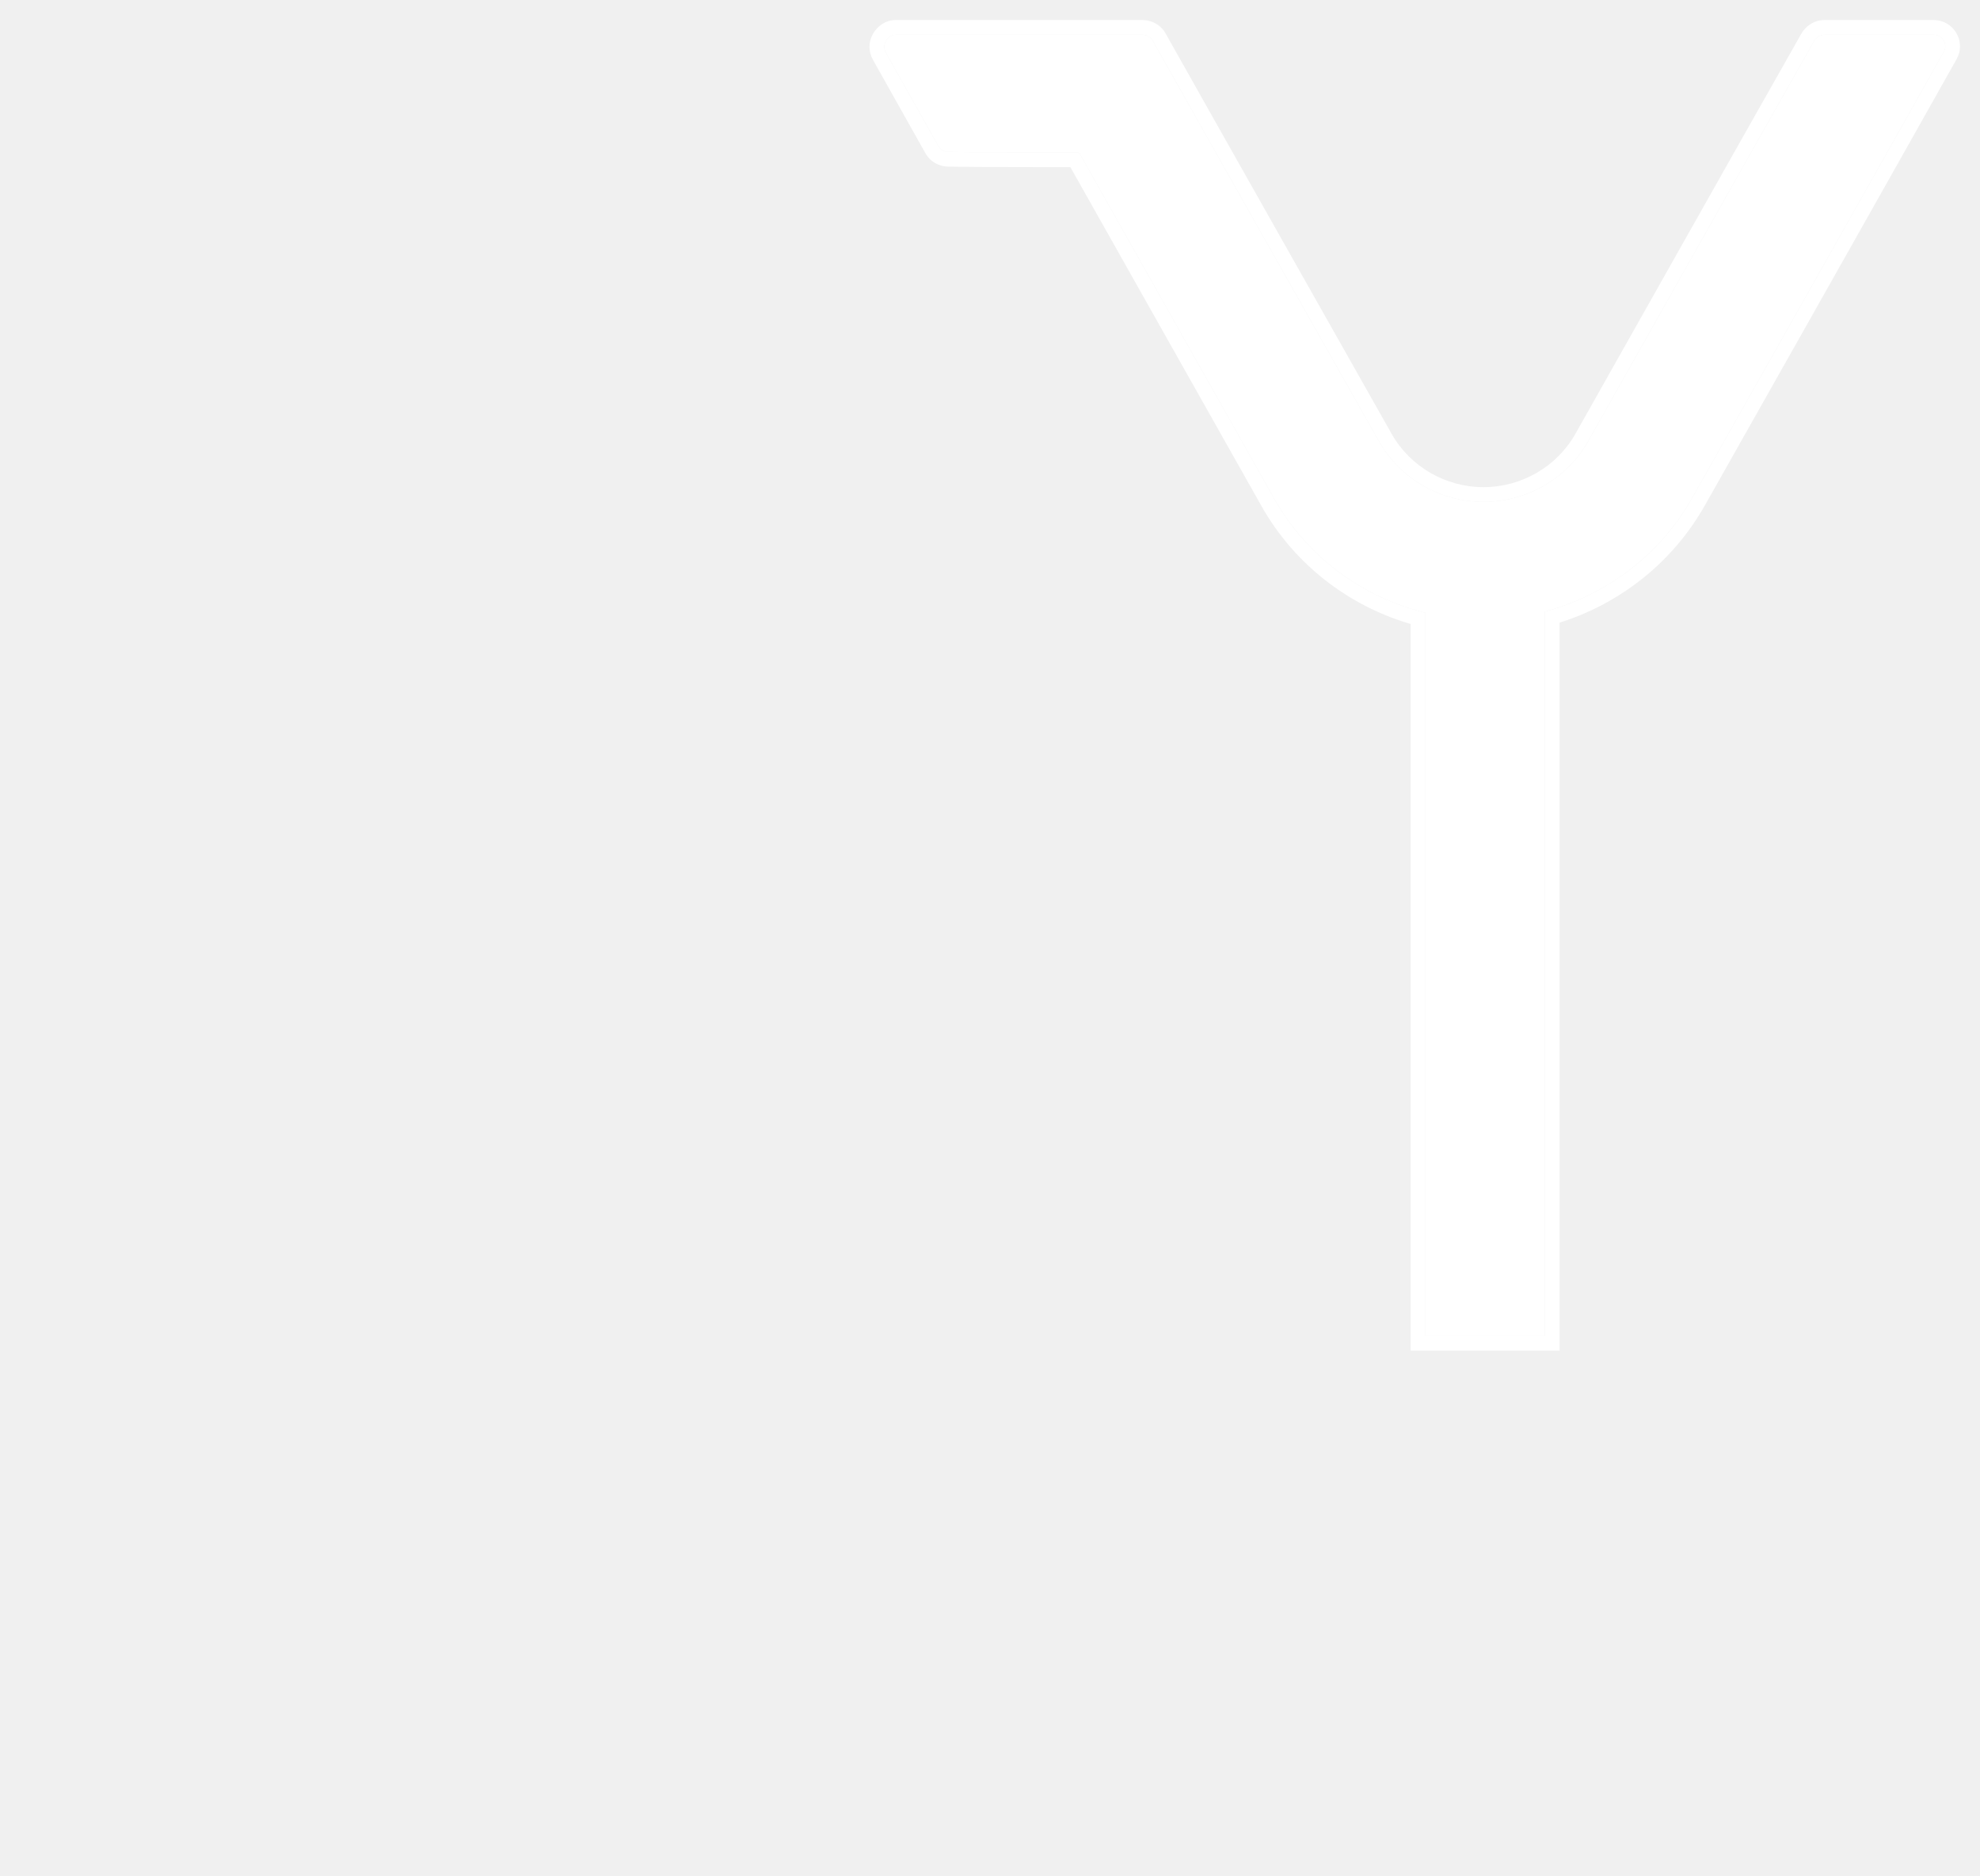
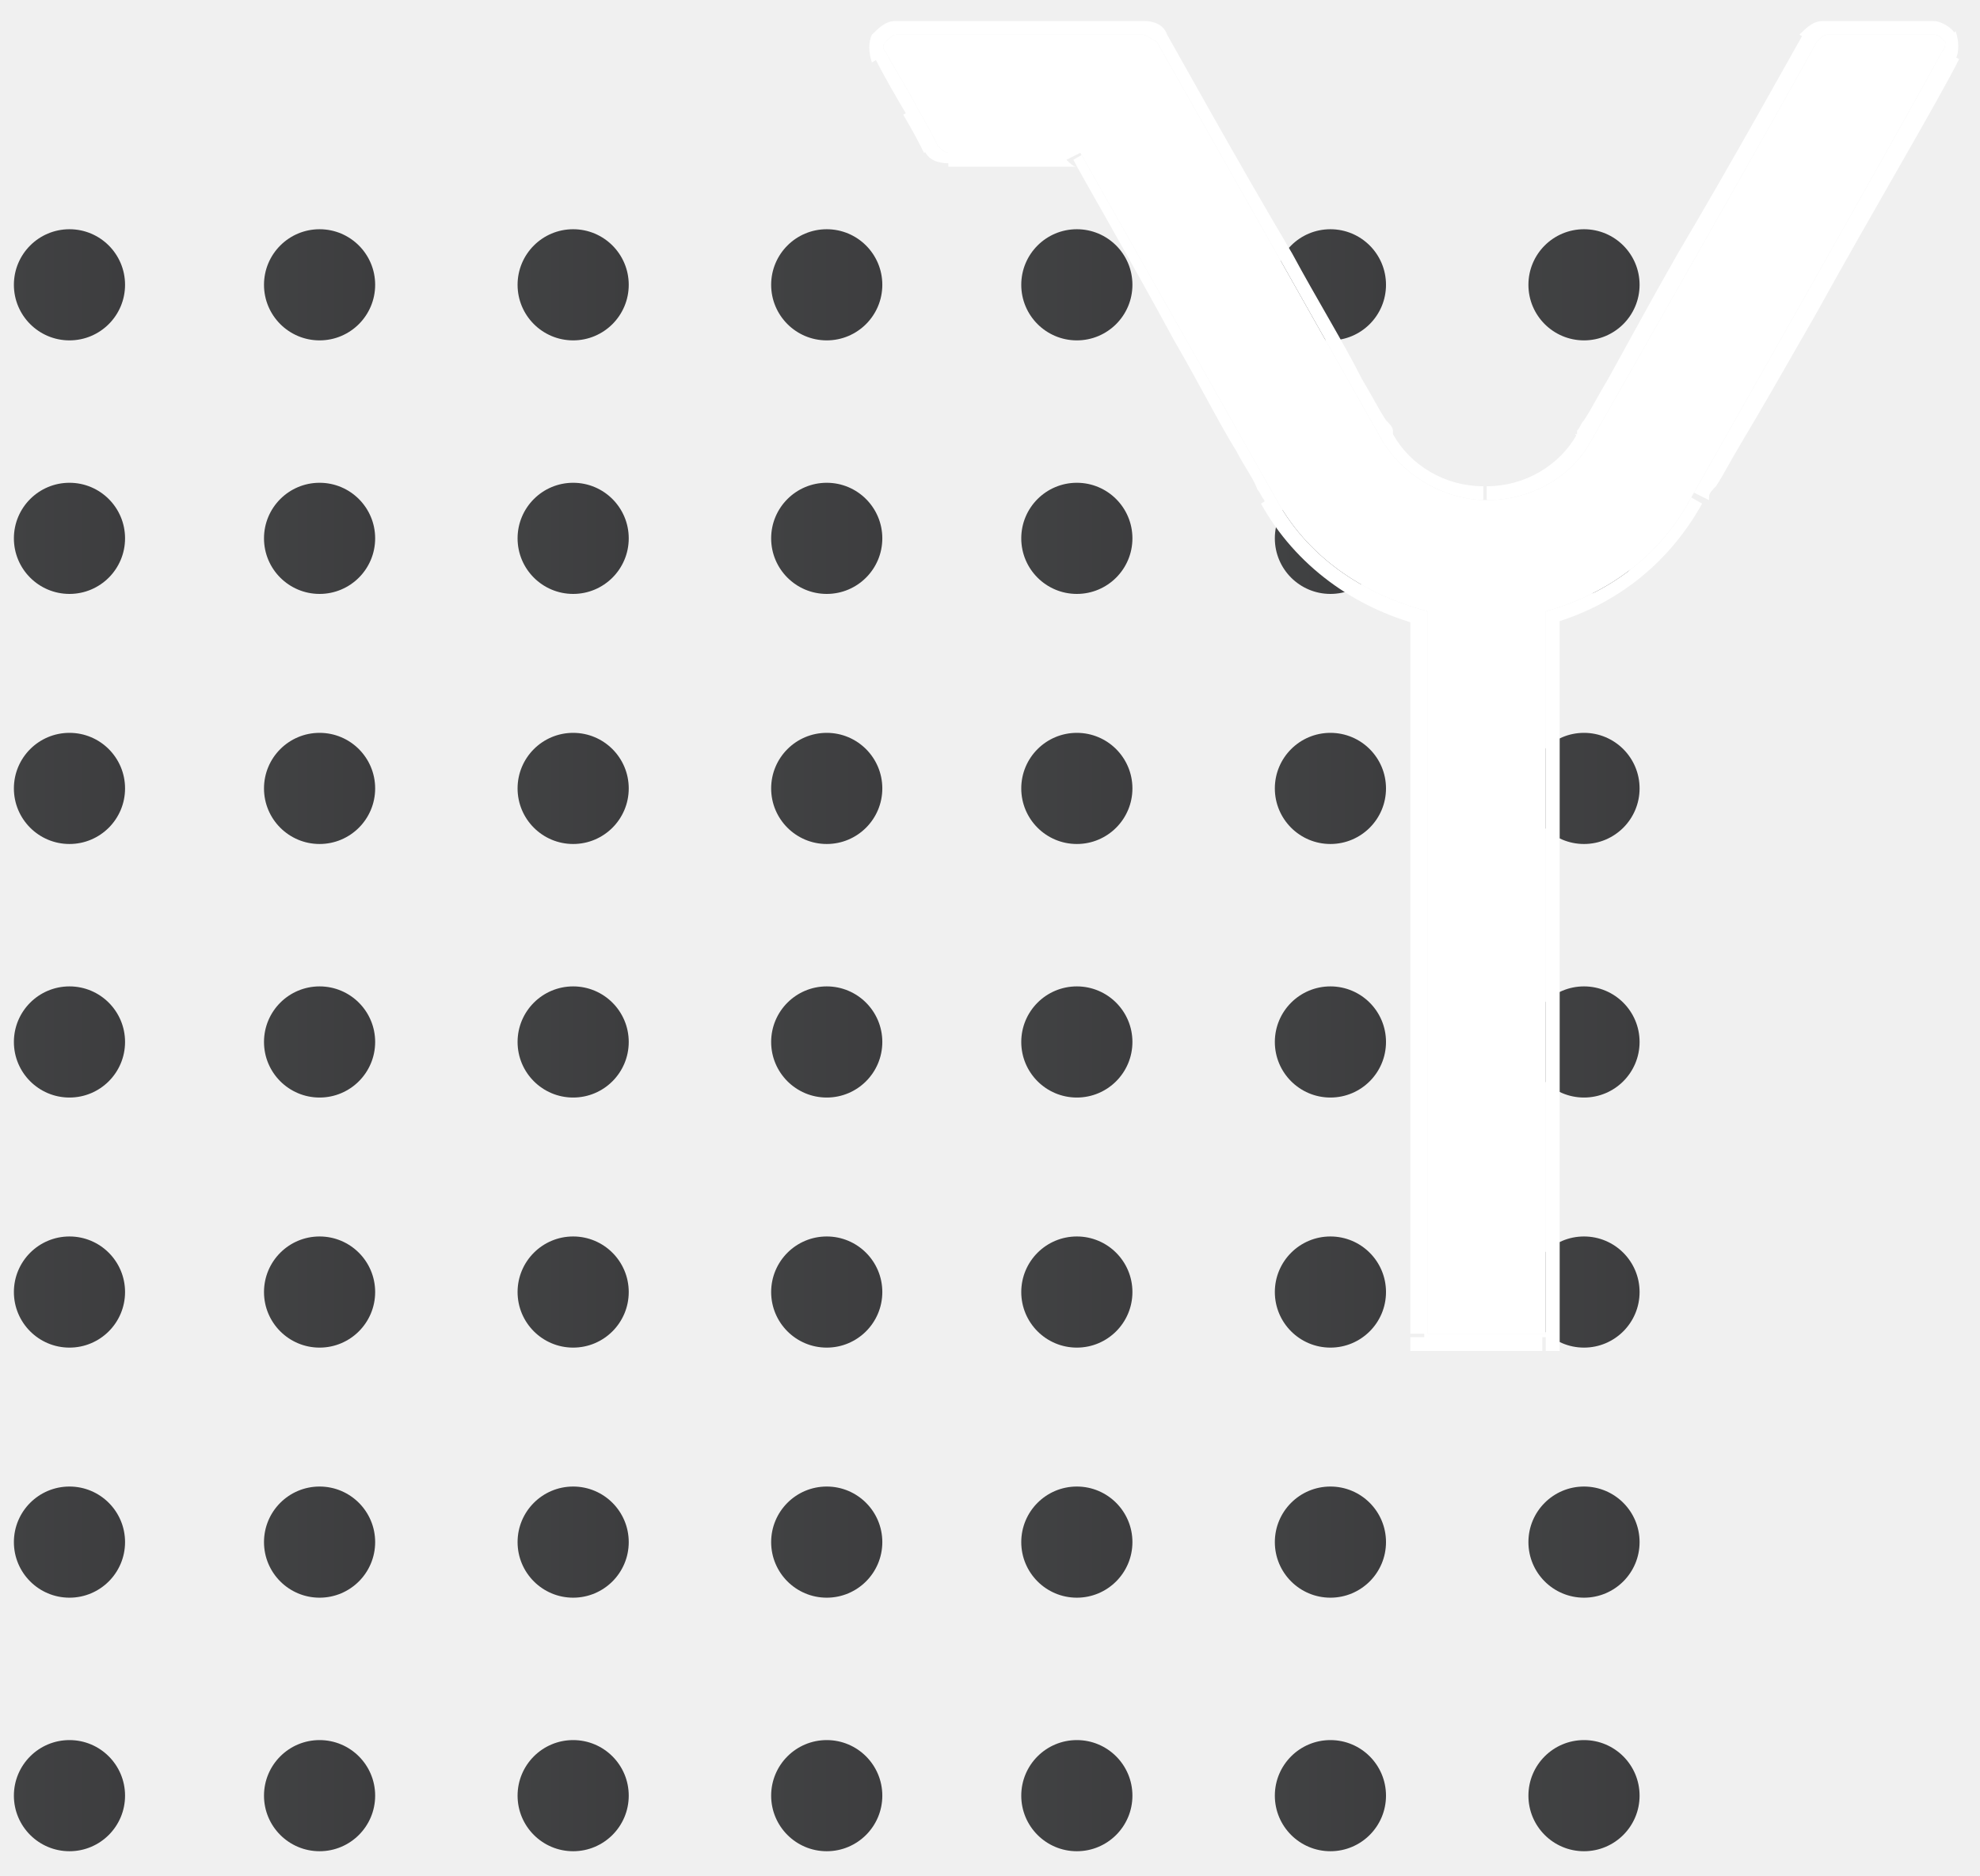
- <svg xmlns="http://www.w3.org/2000/svg" width="57" height="54" viewBox="0 0 57 54" fill="none">
-   <mask id="path-1-outside-1" maskUnits="userSpaceOnUse" x="24.455" y="0" width="32" height="39" fill="black">
-     <rect fill="white" x="24.455" width="32" height="39" />
-     <path fill-rule="evenodd" clip-rule="evenodd" d="M55.954 1.166C55.893 1.061 55.785 1 55.662 1H52.531C52.393 1 52.285 1.076 52.224 1.182C51.395 2.634 45.716 12.71 45.716 12.71C45.102 13.785 43.951 14.45 42.707 14.45C41.464 14.45 40.313 13.785 39.699 12.71C39.699 12.71 34.004 2.634 33.191 1.182C33.129 1.061 33.007 1 32.884 1H25.792C25.669 1 25.562 1.076 25.501 1.182C25.439 1.287 25.439 1.409 25.501 1.514C25.737 1.939 26.089 2.564 26.402 3.119C26.658 3.574 26.887 3.981 27.005 4.192C27.066 4.313 27.189 4.374 27.312 4.374C28.064 4.389 30.612 4.389 31.011 4.389C31.042 4.389 31.073 4.404 31.088 4.434C31.487 5.146 36.675 14.345 36.675 14.345C37.613 16.018 39.204 17.194 41.034 17.641V38.462H44.472V17.608C46.251 17.136 47.792 15.97 48.709 14.345C48.709 14.345 54.588 3.935 55.954 1.499C56.015 1.393 56.015 1.272 55.954 1.166Z" />
+ <svg xmlns="http://www.w3.org/2000/svg" version="1.1" id="Warstwa_1" x="0px" y="0px" viewBox="0 0 57 54" style="enable-background:new 0 0 57 54;" xml:space="preserve">
+   <style type="text/css">
+ 	.st0{fill:url(#SVGID_1_);}
+ 	.st1{fill:url(#SVGID_2_);}
+ 	.st2{fill:url(#SVGID_3_);}
+ 	.st3{fill:url(#SVGID_4_);}
+ 	.st4{fill:url(#SVGID_5_);}
+ 	.st5{fill:url(#SVGID_6_);}
+ 	.st6{fill:url(#SVGID_7_);}
+ 	.st7{fill:url(#SVGID_8_);}
+ 	.st8{fill:url(#SVGID_9_);}
+ 	.st9{fill:url(#SVGID_10_);}
+ 	.st10{fill:url(#SVGID_11_);}
+ 	.st11{fill:url(#SVGID_12_);}
+ 	.st12{fill:url(#SVGID_13_);}
+ 	.st13{fill:url(#SVGID_14_);}
+ 	.st14{fill:url(#SVGID_15_);}
+ 	.st15{fill:url(#SVGID_16_);}
+ 	.st16{fill:url(#SVGID_17_);}
+ 	.st17{fill:url(#SVGID_18_);}
+ 	.st18{fill:url(#SVGID_19_);}
+ 	.st19{fill:url(#SVGID_20_);}
+ 	.st20{fill:url(#SVGID_21_);}
+ 	.st21{fill:url(#SVGID_22_);}
+ 	.st22{fill:url(#SVGID_23_);}
+ 	.st23{fill:url(#SVGID_24_);}
+ 	.st24{fill:url(#SVGID_25_);}
+ 	.st25{fill:url(#SVGID_26_);}
+ 	.st26{fill:url(#SVGID_27_);}
+ 	.st27{fill:url(#SVGID_28_);}
+ 	.st28{fill:url(#SVGID_29_);}
+ 	.st29{fill:url(#SVGID_30_);}
+ 	.st30{fill:url(#SVGID_31_);}
+ 	.st31{fill:url(#SVGID_32_);}
+ 	.st32{fill:url(#SVGID_33_);}
+ 	.st33{fill:url(#SVGID_34_);}
+ 	.st34{fill:url(#SVGID_35_);}
+ 	.st35{fill:url(#SVGID_36_);}
+ 	.st36{fill:url(#SVGID_37_);}
+ 	.st37{fill:url(#SVGID_38_);}
+ 	.st38{fill:url(#SVGID_39_);}
+ 	.st39{fill:url(#SVGID_40_);}
+ 	.st40{fill:url(#SVGID_41_);}
+ 	.st41{fill:url(#SVGID_42_);}
+ 	.st42{fill:url(#SVGID_43_);}
+ 	.st43{fill:url(#SVGID_44_);}
+ 	.st44{fill:url(#SVGID_45_);}
+ 	.st45{fill:url(#SVGID_46_);}
+ 	.st46{fill:url(#SVGID_47_);}
+ 	.st47{fill:url(#SVGID_48_);}
+ 	.st48{fill:url(#SVGID_49_);}
+ 	.st49{fill-rule:evenodd;clip-rule:evenodd;fill:#FFFFFF;}
+ 	.st50{fill:#FFFFFF;filter:url(#Adobe_OpacityMaskFilter);}
+ 	.st51{fill-rule:evenodd;clip-rule:evenodd;}
+ 	.st52{mask:url(#path-1-outside-1_1_);fill:#FFFFFF;}
+ </style>
+   <g>
+     <g>
+       <linearGradient id="SVGID_1_" gradientUnits="userSpaceOnUse" x1="0.348" y1="47.805" x2="3.551" y2="47.805" gradientTransform="matrix(1 0 0 -1 0 56)">
+         <stop offset="0" style="stop-color:#414243" />
+         <stop offset="1" style="stop-color:#3D3D3F" />
+       </linearGradient>
+       <circle class="st0" cx="2" cy="8.2" r="1.6" />
+       <linearGradient id="SVGID_2_" gradientUnits="userSpaceOnUse" x1="7.623" y1="47.805" x2="10.825" y2="47.805" gradientTransform="matrix(1 0 0 -1 0 56)">
+         <stop offset="0" style="stop-color:#414243" />
+         <stop offset="1" style="stop-color:#3D3D3F" />
+       </linearGradient>
+       <circle class="st1" cx="9.2" cy="8.2" r="1.6" />
+       <linearGradient id="SVGID_3_" gradientUnits="userSpaceOnUse" x1="14.897" y1="47.805" x2="18.1" y2="47.805" gradientTransform="matrix(1 0 0 -1 0 56)">
+         <stop offset="0" style="stop-color:#414243" />
+         <stop offset="1" style="stop-color:#3D3D3F" />
+       </linearGradient>
+       <circle class="st2" cx="16.5" cy="8.2" r="1.6" />
+       <linearGradient id="SVGID_4_" gradientUnits="userSpaceOnUse" x1="22.172" y1="47.805" x2="25.375" y2="47.805" gradientTransform="matrix(1 0 0 -1 0 56)">
+         <stop offset="0" style="stop-color:#414243" />
+         <stop offset="1" style="stop-color:#3D3D3F" />
+       </linearGradient>
+       <circle class="st3" cx="23.8" cy="8.2" r="1.6" />
+       <linearGradient id="SVGID_5_" gradientUnits="userSpaceOnUse" x1="29.447" y1="47.805" x2="32.65" y2="47.805" gradientTransform="matrix(1 0 0 -1 0 56)">
+         <stop offset="0" style="stop-color:#414243" />
+         <stop offset="1" style="stop-color:#3D3D3F" />
+       </linearGradient>
+       <circle class="st4" cx="31" cy="8.2" r="1.6" />
+       <linearGradient id="SVGID_6_" gradientUnits="userSpaceOnUse" x1="36.721" y1="47.805" x2="39.924" y2="47.805" gradientTransform="matrix(1 0 0 -1 0 56)">
+         <stop offset="0" style="stop-color:#414243" />
+         <stop offset="1" style="stop-color:#3D3D3F" />
+       </linearGradient>
+       <circle class="st5" cx="38.3" cy="8.2" r="1.6" />
+       <linearGradient id="SVGID_7_" gradientUnits="userSpaceOnUse" x1="43.996" y1="47.805" x2="47.199" y2="47.805" gradientTransform="matrix(1 0 0 -1 0 56)">
+         <stop offset="0" style="stop-color:#414243" />
+         <stop offset="1" style="stop-color:#3D3D3F" />
+       </linearGradient>
+       <circle class="st6" cx="45.6" cy="8.2" r="1.6" />
+     </g>
+     <g>
+       <linearGradient id="SVGID_8_" gradientUnits="userSpaceOnUse" x1="0.348" y1="40.532" x2="3.551" y2="40.532" gradientTransform="matrix(1 0 0 -1 0 56)">
+         <stop offset="0" style="stop-color:#414243" />
+         <stop offset="1" style="stop-color:#3D3D3F" />
+       </linearGradient>
+       <circle class="st7" cx="2" cy="15.5" r="1.6" />
+       <linearGradient id="SVGID_9_" gradientUnits="userSpaceOnUse" x1="7.623" y1="40.532" x2="10.825" y2="40.532" gradientTransform="matrix(1 0 0 -1 0 56)">
+         <stop offset="0" style="stop-color:#414243" />
+         <stop offset="1" style="stop-color:#3D3D3F" />
+       </linearGradient>
+       <circle class="st8" cx="9.2" cy="15.5" r="1.6" />
+       <linearGradient id="SVGID_10_" gradientUnits="userSpaceOnUse" x1="14.897" y1="40.532" x2="18.1" y2="40.532" gradientTransform="matrix(1 0 0 -1 0 56)">
+         <stop offset="0" style="stop-color:#414243" />
+         <stop offset="1" style="stop-color:#3D3D3F" />
+       </linearGradient>
+       <circle class="st9" cx="16.5" cy="15.5" r="1.6" />
+       <linearGradient id="SVGID_11_" gradientUnits="userSpaceOnUse" x1="22.172" y1="40.532" x2="25.375" y2="40.532" gradientTransform="matrix(1 0 0 -1 0 56)">
+         <stop offset="0" style="stop-color:#414243" />
+         <stop offset="1" style="stop-color:#3D3D3F" />
+       </linearGradient>
+       <circle class="st10" cx="23.8" cy="15.5" r="1.6" />
+       <linearGradient id="SVGID_12_" gradientUnits="userSpaceOnUse" x1="29.447" y1="40.532" x2="32.65" y2="40.532" gradientTransform="matrix(1 0 0 -1 0 56)">
+         <stop offset="0" style="stop-color:#414243" />
+         <stop offset="1" style="stop-color:#3D3D3F" />
+       </linearGradient>
+       <circle class="st11" cx="31" cy="15.5" r="1.6" />
+       <linearGradient id="SVGID_13_" gradientUnits="userSpaceOnUse" x1="36.721" y1="40.532" x2="39.924" y2="40.532" gradientTransform="matrix(1 0 0 -1 0 56)">
+         <stop offset="0" style="stop-color:#414243" />
+         <stop offset="1" style="stop-color:#3D3D3F" />
+       </linearGradient>
+       <circle class="st12" cx="38.3" cy="15.5" r="1.6" />
+       <linearGradient id="SVGID_14_" gradientUnits="userSpaceOnUse" x1="43.996" y1="40.532" x2="47.199" y2="40.532" gradientTransform="matrix(1 0 0 -1 0 56)">
+         <stop offset="0" style="stop-color:#414243" />
+         <stop offset="1" style="stop-color:#3D3D3F" />
+       </linearGradient>
+       <circle class="st13" cx="45.6" cy="15.5" r="1.6" />
+     </g>
+     <g>
+       <linearGradient id="SVGID_15_" gradientUnits="userSpaceOnUse" x1="0.348" y1="33.291" x2="3.551" y2="33.291" gradientTransform="matrix(1 0 0 -1 0 56)">
+         <stop offset="0" style="stop-color:#414243" />
+         <stop offset="1" style="stop-color:#3D3D3F" />
+       </linearGradient>
+       <circle class="st14" cx="2" cy="22.7" r="1.6" />
+       <linearGradient id="SVGID_16_" gradientUnits="userSpaceOnUse" x1="7.623" y1="33.291" x2="10.825" y2="33.291" gradientTransform="matrix(1 0 0 -1 0 56)">
+         <stop offset="0" style="stop-color:#414243" />
+         <stop offset="1" style="stop-color:#3D3D3F" />
+       </linearGradient>
+       <circle class="st15" cx="9.2" cy="22.7" r="1.6" />
+       <linearGradient id="SVGID_17_" gradientUnits="userSpaceOnUse" x1="14.897" y1="33.291" x2="18.1" y2="33.291" gradientTransform="matrix(1 0 0 -1 0 56)">
+         <stop offset="0" style="stop-color:#414243" />
+         <stop offset="1" style="stop-color:#3D3D3F" />
+       </linearGradient>
+       <circle class="st16" cx="16.5" cy="22.7" r="1.6" />
+       <linearGradient id="SVGID_18_" gradientUnits="userSpaceOnUse" x1="22.172" y1="33.291" x2="25.375" y2="33.291" gradientTransform="matrix(1 0 0 -1 0 56)">
+         <stop offset="0" style="stop-color:#414243" />
+         <stop offset="1" style="stop-color:#3D3D3F" />
+       </linearGradient>
+       <circle class="st17" cx="23.8" cy="22.7" r="1.6" />
+       <linearGradient id="SVGID_19_" gradientUnits="userSpaceOnUse" x1="29.447" y1="33.291" x2="32.65" y2="33.291" gradientTransform="matrix(1 0 0 -1 0 56)">
+         <stop offset="0" style="stop-color:#414243" />
+         <stop offset="1" style="stop-color:#3D3D3F" />
+       </linearGradient>
+       <circle class="st18" cx="31" cy="22.7" r="1.6" />
+       <linearGradient id="SVGID_20_" gradientUnits="userSpaceOnUse" x1="36.721" y1="33.291" x2="39.924" y2="33.291" gradientTransform="matrix(1 0 0 -1 0 56)">
+         <stop offset="0" style="stop-color:#414243" />
+         <stop offset="1" style="stop-color:#3D3D3F" />
+       </linearGradient>
+       <circle class="st19" cx="38.3" cy="22.7" r="1.6" />
+       <linearGradient id="SVGID_21_" gradientUnits="userSpaceOnUse" x1="43.996" y1="33.291" x2="47.199" y2="33.291" gradientTransform="matrix(1 0 0 -1 0 56)">
+         <stop offset="0" style="stop-color:#414243" />
+         <stop offset="1" style="stop-color:#3D3D3F" />
+       </linearGradient>
+       <circle class="st20" cx="45.6" cy="22.7" r="1.6" />
+     </g>
+     <g>
+       <linearGradient id="SVGID_22_" gradientUnits="userSpaceOnUse" x1="0.348" y1="26.049" x2="3.551" y2="26.049" gradientTransform="matrix(1 0 0 -1 0 56)">
+         <stop offset="0" style="stop-color:#414243" />
+         <stop offset="1" style="stop-color:#3D3D3F" />
+       </linearGradient>
+       <circle class="st21" cx="2" cy="30" r="1.6" />
+       <linearGradient id="SVGID_23_" gradientUnits="userSpaceOnUse" x1="7.623" y1="26.049" x2="10.825" y2="26.049" gradientTransform="matrix(1 0 0 -1 0 56)">
+         <stop offset="0" style="stop-color:#414243" />
+         <stop offset="1" style="stop-color:#3D3D3F" />
+       </linearGradient>
+       <circle class="st22" cx="9.2" cy="30" r="1.6" />
+       <linearGradient id="SVGID_24_" gradientUnits="userSpaceOnUse" x1="14.897" y1="26.049" x2="18.1" y2="26.049" gradientTransform="matrix(1 0 0 -1 0 56)">
+         <stop offset="0" style="stop-color:#414243" />
+         <stop offset="1" style="stop-color:#3D3D3F" />
+       </linearGradient>
+       <circle class="st23" cx="16.5" cy="30" r="1.6" />
+       <linearGradient id="SVGID_25_" gradientUnits="userSpaceOnUse" x1="22.172" y1="26.049" x2="25.375" y2="26.049" gradientTransform="matrix(1 0 0 -1 0 56)">
+         <stop offset="0" style="stop-color:#414243" />
+         <stop offset="1" style="stop-color:#3D3D3F" />
+       </linearGradient>
+       <circle class="st24" cx="23.8" cy="30" r="1.6" />
+       <linearGradient id="SVGID_26_" gradientUnits="userSpaceOnUse" x1="29.447" y1="26.049" x2="32.65" y2="26.049" gradientTransform="matrix(1 0 0 -1 0 56)">
+         <stop offset="0" style="stop-color:#414243" />
+         <stop offset="1" style="stop-color:#3D3D3F" />
+       </linearGradient>
+       <circle class="st25" cx="31" cy="30" r="1.6" />
+       <linearGradient id="SVGID_27_" gradientUnits="userSpaceOnUse" x1="36.721" y1="26.049" x2="39.924" y2="26.049" gradientTransform="matrix(1 0 0 -1 0 56)">
+         <stop offset="0" style="stop-color:#414243" />
+         <stop offset="1" style="stop-color:#3D3D3F" />
+       </linearGradient>
+       <circle class="st26" cx="38.3" cy="30" r="1.6" />
+       <linearGradient id="SVGID_28_" gradientUnits="userSpaceOnUse" x1="43.996" y1="26.049" x2="47.199" y2="26.049" gradientTransform="matrix(1 0 0 -1 0 56)">
+         <stop offset="0" style="stop-color:#414243" />
+         <stop offset="1" style="stop-color:#3D3D3F" />
+       </linearGradient>
+       <circle class="st27" cx="45.6" cy="30" r="1.6" />
+     </g>
+     <g>
+       <linearGradient id="SVGID_29_" gradientUnits="userSpaceOnUse" x1="0.348" y1="18.808" x2="3.551" y2="18.808" gradientTransform="matrix(1 0 0 -1 0 56)">
+         <stop offset="0" style="stop-color:#414243" />
+         <stop offset="1" style="stop-color:#3D3D3F" />
+       </linearGradient>
+       <circle class="st28" cx="2" cy="37.2" r="1.6" />
+       <linearGradient id="SVGID_30_" gradientUnits="userSpaceOnUse" x1="7.623" y1="18.808" x2="10.825" y2="18.808" gradientTransform="matrix(1 0 0 -1 0 56)">
+         <stop offset="0" style="stop-color:#414243" />
+         <stop offset="1" style="stop-color:#3D3D3F" />
+       </linearGradient>
+       <circle class="st29" cx="9.2" cy="37.2" r="1.6" />
+       <linearGradient id="SVGID_31_" gradientUnits="userSpaceOnUse" x1="14.897" y1="18.808" x2="18.1" y2="18.808" gradientTransform="matrix(1 0 0 -1 0 56)">
+         <stop offset="0" style="stop-color:#414243" />
+         <stop offset="1" style="stop-color:#3D3D3F" />
+       </linearGradient>
+       <circle class="st30" cx="16.5" cy="37.2" r="1.6" />
+       <linearGradient id="SVGID_32_" gradientUnits="userSpaceOnUse" x1="22.172" y1="18.808" x2="25.375" y2="18.808" gradientTransform="matrix(1 0 0 -1 0 56)">
+         <stop offset="0" style="stop-color:#414243" />
+         <stop offset="1" style="stop-color:#3D3D3F" />
+       </linearGradient>
+       <circle class="st31" cx="23.8" cy="37.2" r="1.6" />
+       <linearGradient id="SVGID_33_" gradientUnits="userSpaceOnUse" x1="29.447" y1="18.808" x2="32.65" y2="18.808" gradientTransform="matrix(1 0 0 -1 0 56)">
+         <stop offset="0" style="stop-color:#414243" />
+         <stop offset="1" style="stop-color:#3D3D3F" />
+       </linearGradient>
+       <circle class="st32" cx="31" cy="37.2" r="1.6" />
+       <linearGradient id="SVGID_34_" gradientUnits="userSpaceOnUse" x1="36.721" y1="18.808" x2="39.924" y2="18.808" gradientTransform="matrix(1 0 0 -1 0 56)">
+         <stop offset="0" style="stop-color:#414243" />
+         <stop offset="1" style="stop-color:#3D3D3F" />
+       </linearGradient>
+       <circle class="st33" cx="38.3" cy="37.2" r="1.6" />
+       <linearGradient id="SVGID_35_" gradientUnits="userSpaceOnUse" x1="43.996" y1="18.808" x2="47.199" y2="18.808" gradientTransform="matrix(1 0 0 -1 0 56)">
+         <stop offset="0" style="stop-color:#414243" />
+         <stop offset="1" style="stop-color:#3D3D3F" />
+       </linearGradient>
+       <circle class="st34" cx="45.6" cy="37.2" r="1.6" />
+     </g>
+     <g>
+       <linearGradient id="SVGID_36_" gradientUnits="userSpaceOnUse" x1="0.348" y1="11.567" x2="3.551" y2="11.567" gradientTransform="matrix(1 0 0 -1 0 56)">
+         <stop offset="0" style="stop-color:#414243" />
+         <stop offset="1" style="stop-color:#3D3D3F" />
+       </linearGradient>
+       <circle class="st35" cx="2" cy="44.4" r="1.6" />
+       <linearGradient id="SVGID_37_" gradientUnits="userSpaceOnUse" x1="7.623" y1="11.567" x2="10.825" y2="11.567" gradientTransform="matrix(1 0 0 -1 0 56)">
+         <stop offset="0" style="stop-color:#414243" />
+         <stop offset="1" style="stop-color:#3D3D3F" />
+       </linearGradient>
+       <circle class="st36" cx="9.2" cy="44.4" r="1.6" />
+       <linearGradient id="SVGID_38_" gradientUnits="userSpaceOnUse" x1="14.897" y1="11.567" x2="18.1" y2="11.567" gradientTransform="matrix(1 0 0 -1 0 56)">
+         <stop offset="0" style="stop-color:#414243" />
+         <stop offset="1" style="stop-color:#3D3D3F" />
+       </linearGradient>
+       <circle class="st37" cx="16.5" cy="44.4" r="1.6" />
+       <linearGradient id="SVGID_39_" gradientUnits="userSpaceOnUse" x1="22.172" y1="11.567" x2="25.375" y2="11.567" gradientTransform="matrix(1 0 0 -1 0 56)">
+         <stop offset="0" style="stop-color:#414243" />
+         <stop offset="1" style="stop-color:#3D3D3F" />
+       </linearGradient>
+       <circle class="st38" cx="23.8" cy="44.4" r="1.6" />
+       <linearGradient id="SVGID_40_" gradientUnits="userSpaceOnUse" x1="29.447" y1="11.567" x2="32.65" y2="11.567" gradientTransform="matrix(1 0 0 -1 0 56)">
+         <stop offset="0" style="stop-color:#414243" />
+         <stop offset="1" style="stop-color:#3D3D3F" />
+       </linearGradient>
+       <circle class="st39" cx="31" cy="44.4" r="1.6" />
+       <linearGradient id="SVGID_41_" gradientUnits="userSpaceOnUse" x1="36.721" y1="11.567" x2="39.924" y2="11.567" gradientTransform="matrix(1 0 0 -1 0 56)">
+         <stop offset="0" style="stop-color:#414243" />
+         <stop offset="1" style="stop-color:#3D3D3F" />
+       </linearGradient>
+       <circle class="st40" cx="38.3" cy="44.4" r="1.6" />
+       <linearGradient id="SVGID_42_" gradientUnits="userSpaceOnUse" x1="43.996" y1="11.567" x2="47.199" y2="11.567" gradientTransform="matrix(1 0 0 -1 0 56)">
+         <stop offset="0" style="stop-color:#414243" />
+         <stop offset="1" style="stop-color:#3D3D3F" />
+       </linearGradient>
+       <circle class="st41" cx="45.6" cy="44.4" r="1.6" />
+     </g>
+     <g>
+       <linearGradient id="SVGID_43_" gradientUnits="userSpaceOnUse" x1="0.348" y1="4.294" x2="3.551" y2="4.294" gradientTransform="matrix(1 0 0 -1 0 56)">
+         <stop offset="0" style="stop-color:#414243" />
+         <stop offset="1" style="stop-color:#3D3D3F" />
+       </linearGradient>
+       <circle class="st42" cx="2" cy="51.7" r="1.6" />
+       <linearGradient id="SVGID_44_" gradientUnits="userSpaceOnUse" x1="7.623" y1="4.294" x2="10.825" y2="4.294" gradientTransform="matrix(1 0 0 -1 0 56)">
+         <stop offset="0" style="stop-color:#414243" />
+         <stop offset="1" style="stop-color:#3D3D3F" />
+       </linearGradient>
+       <circle class="st43" cx="9.2" cy="51.7" r="1.6" />
+       <linearGradient id="SVGID_45_" gradientUnits="userSpaceOnUse" x1="14.897" y1="4.294" x2="18.1" y2="4.294" gradientTransform="matrix(1 0 0 -1 0 56)">
+         <stop offset="0" style="stop-color:#414243" />
+         <stop offset="1" style="stop-color:#3D3D3F" />
+       </linearGradient>
+       <circle class="st44" cx="16.5" cy="51.7" r="1.6" />
+       <linearGradient id="SVGID_46_" gradientUnits="userSpaceOnUse" x1="22.172" y1="4.294" x2="25.375" y2="4.294" gradientTransform="matrix(1 0 0 -1 0 56)">
+         <stop offset="0" style="stop-color:#414243" />
+         <stop offset="1" style="stop-color:#3D3D3F" />
+       </linearGradient>
+       <circle class="st45" cx="23.8" cy="51.7" r="1.6" />
+       <linearGradient id="SVGID_47_" gradientUnits="userSpaceOnUse" x1="29.447" y1="4.294" x2="32.65" y2="4.294" gradientTransform="matrix(1 0 0 -1 0 56)">
+         <stop offset="0" style="stop-color:#414243" />
+         <stop offset="1" style="stop-color:#3D3D3F" />
+       </linearGradient>
+       <circle class="st46" cx="31" cy="51.7" r="1.6" />
+       <linearGradient id="SVGID_48_" gradientUnits="userSpaceOnUse" x1="36.721" y1="4.294" x2="39.924" y2="4.294" gradientTransform="matrix(1 0 0 -1 0 56)">
+         <stop offset="0" style="stop-color:#414243" />
+         <stop offset="1" style="stop-color:#3D3D3F" />
+       </linearGradient>
+       <circle class="st47" cx="38.3" cy="51.7" r="1.6" />
+       <linearGradient id="SVGID_49_" gradientUnits="userSpaceOnUse" x1="43.996" y1="4.294" x2="47.199" y2="4.294" gradientTransform="matrix(1 0 0 -1 0 56)">
+         <stop offset="0" style="stop-color:#414243" />
+         <stop offset="1" style="stop-color:#3D3D3F" />
+       </linearGradient>
+       <circle class="st48" cx="45.6" cy="51.7" r="1.6" />
+     </g>
+   </g>
+   <path class="st49" d="M56,1.2C55.9,1.1,55.8,1,55.7,1h-3.1c-0.1,0-0.2,0.1-0.3,0.2c-0.8,1.5-6.5,11.5-6.5,11.5  c-0.6,1.1-1.8,1.7-3,1.7c-1.2,0-2.4-0.7-3-1.7c0,0-5.7-10.1-6.5-11.5C33.1,1.1,33,1,32.9,1h-7.1c-0.1,0-0.2,0.1-0.3,0.2  c-0.1,0.1-0.1,0.2,0,0.3c0.2,0.4,0.6,1,0.9,1.6C26.7,3.6,26.9,4,27,4.2c0.1,0.1,0.2,0.2,0.3,0.2c0.8,0,3.3,0,3.7,0c0,0,0.1,0,0.1,0  c0.4,0.7,5.6,9.9,5.6,9.9c0.9,1.7,2.5,2.8,4.4,3.3v20.8h3.4V17.6c1.8-0.5,3.3-1.6,4.2-3.3c0,0,5.9-10.4,7.2-12.8  C56,1.4,56,1.3,56,1.2z" />
+   <defs>
+     <filter id="Adobe_OpacityMaskFilter" filterUnits="userSpaceOnUse" x="25" y="0.6" width="31.4" height="38.3">
+       <feColorMatrix type="matrix" values="1 0 0 0 0  0 1 0 0 0  0 0 1 0 0  0 0 0 1 0" />
+     </filter>
+   </defs>
+   <mask maskUnits="userSpaceOnUse" x="25" y="0.6" width="31.4" height="38.3" id="path-1-outside-1_1_">
+     <rect x="24.5" class="st50" width="32" height="39" />
+     <path class="st51" d="M56,1.2C55.9,1.1,55.8,1,55.7,1h-3.1c-0.1,0-0.2,0.1-0.3,0.2c-0.8,1.5-6.5,11.5-6.5,11.5   c-0.6,1.1-1.8,1.7-3,1.7c-1.2,0-2.4-0.7-3-1.7c0,0-5.7-10.1-6.5-11.5C33.1,1.1,33,1,32.9,1h-7.1c-0.1,0-0.2,0.1-0.3,0.2   c-0.1,0.1-0.1,0.2,0,0.3c0.2,0.4,0.6,1,0.9,1.6C26.7,3.6,26.9,4,27,4.2c0.1,0.1,0.2,0.2,0.3,0.2c0.8,0,3.3,0,3.7,0c0,0,0.1,0,0.1,0   c0.4,0.7,5.6,9.9,5.6,9.9c0.9,1.7,2.5,2.8,4.4,3.3v20.8h3.4V17.6c1.8-0.5,3.3-1.6,4.2-3.3c0,0,5.9-10.4,7.2-12.8   C56,1.4,56,1.3,56,1.2z" />
  </mask>
-   <path fill-rule="evenodd" clip-rule="evenodd" d="M55.954 1.166C55.893 1.061 55.785 1 55.662 1H52.531C52.393 1 52.285 1.076 52.224 1.182C51.395 2.634 45.716 12.71 45.716 12.71C45.102 13.785 43.951 14.45 42.707 14.45C41.464 14.45 40.313 13.785 39.699 12.71C39.699 12.71 34.004 2.634 33.191 1.182C33.129 1.061 33.007 1 32.884 1H25.792C25.669 1 25.562 1.076 25.501 1.182C25.439 1.287 25.439 1.409 25.501 1.514C25.737 1.939 26.089 2.564 26.402 3.119C26.658 3.574 26.887 3.981 27.005 4.192C27.066 4.313 27.189 4.374 27.312 4.374C28.064 4.389 30.612 4.389 31.011 4.389C31.042 4.389 31.073 4.404 31.088 4.434C31.487 5.146 36.675 14.345 36.675 14.345C37.613 16.018 39.204 17.194 41.034 17.641V38.462H44.472V17.608C46.251 17.136 47.792 15.97 48.709 14.345C48.709 14.345 54.588 3.935 55.954 1.499C56.015 1.393 56.015 1.272 55.954 1.166Z" fill="white" />
-   <path d="M52.224 1.182L51.857 0.969L51.856 0.971L52.224 1.182ZM45.716 12.71L46.084 12.921L46.086 12.919L45.716 12.71ZM39.699 12.71L39.33 12.919L39.331 12.921L39.699 12.71ZM33.191 1.182L32.812 1.373L32.816 1.381L32.821 1.389L33.191 1.182ZM25.501 1.182L25.134 0.969L25.134 0.969L25.501 1.182ZM25.501 1.514L25.871 1.308L25.868 1.302L25.501 1.514ZM26.402 3.119L26.772 2.911L26.402 3.119ZM27.005 4.192L27.383 4L27.38 3.993L27.376 3.986L27.005 4.192ZM27.312 4.374L27.32 3.95H27.312V4.374ZM31.088 4.434L30.709 4.626L30.713 4.634L30.718 4.642L31.088 4.434ZM36.675 14.345L37.045 14.137L37.045 14.136L36.675 14.345ZM41.034 17.641H41.459V17.308L41.135 17.229L41.034 17.641ZM41.034 38.462H40.61V38.886H41.034V38.462ZM44.472 38.462V38.886H44.897V38.462H44.472ZM44.472 17.608L44.364 17.198L44.048 17.281V17.608H44.472ZM48.709 14.345L48.34 14.136L48.34 14.136L48.709 14.345ZM55.954 1.499L55.587 1.286L55.584 1.292L55.954 1.499ZM55.662 1.424C55.653 1.424 55.638 1.422 55.621 1.412C55.605 1.403 55.593 1.39 55.587 1.379L56.321 0.954C56.182 0.714 55.933 0.576 55.662 0.576V1.424ZM52.531 1.424H55.662V0.576H52.531V1.424ZM52.591 1.394C52.59 1.396 52.585 1.404 52.572 1.412C52.558 1.42 52.542 1.424 52.531 1.424V0.576C52.221 0.576 51.983 0.751 51.857 0.969L52.591 1.394ZM45.716 12.71C46.086 12.919 46.086 12.919 46.086 12.919C46.086 12.919 46.086 12.918 46.086 12.918C46.086 12.918 46.086 12.918 46.087 12.917C46.087 12.916 46.088 12.914 46.09 12.912C46.092 12.907 46.096 12.899 46.102 12.89C46.113 12.871 46.129 12.842 46.15 12.805C46.191 12.731 46.253 12.622 46.331 12.483C46.488 12.205 46.713 11.805 46.986 11.322C47.531 10.354 48.267 9.049 49.029 7.699C50.553 4.998 52.179 2.117 52.593 1.392L51.856 0.971C51.441 1.699 49.813 4.582 48.29 7.282C47.528 8.633 46.792 9.938 46.247 10.905C45.974 11.389 45.749 11.788 45.592 12.066C45.514 12.206 45.452 12.315 45.41 12.389C45.389 12.426 45.373 12.454 45.363 12.473C45.357 12.483 45.353 12.49 45.35 12.495C45.349 12.497 45.348 12.499 45.347 12.5C45.347 12.501 45.347 12.502 45.347 12.502C45.346 12.502 45.346 12.502 45.346 12.502C45.346 12.502 45.346 12.502 45.716 12.71ZM42.707 14.875C44.102 14.875 45.394 14.128 46.084 12.921L45.348 12.5C44.81 13.441 43.799 14.026 42.707 14.026V14.875ZM39.331 12.921C40.021 14.128 41.313 14.875 42.707 14.875V14.026C41.615 14.026 40.605 13.441 40.067 12.5L39.331 12.921ZM32.821 1.389C33.228 2.116 34.855 4.999 36.38 7.699C37.143 9.05 37.88 10.355 38.427 11.322C38.7 11.806 38.926 12.205 39.083 12.483C39.162 12.623 39.224 12.732 39.265 12.806C39.286 12.843 39.302 12.871 39.313 12.89C39.319 12.9 39.323 12.907 39.325 12.912C39.327 12.914 39.328 12.916 39.328 12.917C39.329 12.918 39.329 12.918 39.329 12.919C39.329 12.919 39.33 12.919 39.33 12.919C39.33 12.919 39.33 12.919 39.699 12.71C40.068 12.502 40.068 12.502 40.068 12.502C40.068 12.502 40.068 12.502 40.068 12.501C40.068 12.501 40.068 12.501 40.067 12.5C40.066 12.499 40.066 12.497 40.064 12.495C40.061 12.49 40.057 12.482 40.052 12.473C40.041 12.454 40.025 12.425 40.004 12.388C39.962 12.314 39.901 12.205 39.822 12.066C39.665 11.788 39.439 11.388 39.166 10.905C38.619 9.937 37.882 8.632 37.119 7.282C35.594 4.581 33.967 1.7 33.561 0.974L32.821 1.389ZM32.884 1.424C32.877 1.424 32.866 1.423 32.852 1.415C32.837 1.406 32.822 1.392 32.812 1.373L33.569 0.99C33.424 0.704 33.141 0.576 32.884 0.576V1.424ZM25.792 1.424H32.884V0.576H25.792V1.424ZM25.868 1.394C25.867 1.395 25.864 1.401 25.853 1.408C25.841 1.415 25.82 1.424 25.792 1.424V0.576C25.487 0.576 25.254 0.761 25.134 0.969L25.868 1.394ZM25.868 1.302C25.873 1.31 25.879 1.327 25.879 1.348C25.879 1.369 25.873 1.386 25.868 1.394L25.134 0.969C24.996 1.206 24.996 1.49 25.134 1.727L25.868 1.302ZM26.772 2.911C26.459 2.356 26.107 1.731 25.871 1.308L25.13 1.721C25.367 2.146 25.72 2.773 26.032 3.328L26.772 2.911ZM27.376 3.986C27.258 3.774 27.027 3.365 26.772 2.911L26.032 3.328C26.289 3.783 26.517 4.189 26.634 4.399L27.376 3.986ZM27.312 3.95C27.319 3.95 27.33 3.951 27.344 3.959C27.359 3.968 27.374 3.982 27.383 4L26.627 4.384C26.771 4.67 27.055 4.798 27.312 4.798V3.95ZM31.011 3.965C30.609 3.965 28.067 3.965 27.32 3.95L27.303 4.798C28.061 4.813 30.615 4.813 31.011 4.813V3.965ZM31.466 4.243C31.368 4.048 31.176 3.965 31.011 3.965V4.813C30.908 4.813 30.777 4.76 30.709 4.626L31.466 4.243ZM36.675 14.345C37.045 14.136 37.045 14.136 37.044 14.136C37.044 14.136 37.044 14.136 37.044 14.136C37.044 14.136 37.044 14.135 37.044 14.134C37.043 14.133 37.042 14.132 37.041 14.13C37.038 14.125 37.035 14.118 37.03 14.11C37.02 14.092 37.005 14.066 36.986 14.033C36.948 13.965 36.892 13.866 36.821 13.739C36.678 13.487 36.474 13.124 36.228 12.688C35.735 11.814 35.074 10.642 34.401 9.448C33.053 7.059 31.657 4.582 31.458 4.227L30.718 4.642C30.918 4.998 32.315 7.476 33.662 9.865C34.335 11.059 34.996 12.231 35.489 13.104C35.735 13.541 35.939 13.903 36.082 14.156C36.153 14.283 36.209 14.382 36.247 14.45C36.266 14.483 36.281 14.509 36.291 14.527C36.296 14.535 36.299 14.542 36.302 14.546C36.303 14.549 36.304 14.55 36.305 14.551C36.305 14.552 36.305 14.552 36.305 14.553C36.305 14.553 36.305 14.553 36.306 14.553C36.306 14.553 36.306 14.553 36.675 14.345ZM41.135 17.229C39.416 16.809 37.924 15.706 37.045 14.137L36.305 14.552C37.302 16.331 38.992 17.579 40.934 18.053L41.135 17.229ZM40.61 17.641V38.462H41.459V17.641H40.61ZM41.034 38.886H44.472V38.037H41.034V38.886ZM44.897 38.462V17.608H44.048V38.462H44.897ZM48.34 14.136C47.48 15.659 46.035 16.754 44.364 17.198L44.581 18.018C46.468 17.517 48.104 16.28 49.078 14.553L48.34 14.136ZM55.584 1.292C54.901 2.509 53.09 5.72 51.45 8.627C50.63 10.08 49.852 11.457 49.279 12.472C48.993 12.978 48.758 13.395 48.595 13.684C48.513 13.829 48.449 13.942 48.406 14.018C48.384 14.057 48.368 14.086 48.356 14.106C48.351 14.116 48.347 14.123 48.344 14.128C48.343 14.131 48.341 14.133 48.341 14.134C48.34 14.135 48.34 14.135 48.34 14.136C48.34 14.136 48.34 14.136 48.34 14.136C48.34 14.136 48.34 14.136 48.709 14.345C49.078 14.553 49.078 14.553 49.078 14.553C49.079 14.553 49.079 14.553 49.079 14.553C49.079 14.552 49.079 14.552 49.08 14.551C49.08 14.55 49.081 14.548 49.083 14.546C49.086 14.541 49.09 14.533 49.095 14.523C49.106 14.504 49.123 14.474 49.145 14.436C49.188 14.359 49.252 14.246 49.334 14.101C49.497 13.812 49.732 13.396 50.018 12.889C50.591 11.875 51.368 10.497 52.189 9.044C53.829 6.137 55.641 2.925 56.324 1.707L55.584 1.292ZM55.587 1.379C55.582 1.37 55.576 1.354 55.576 1.333C55.576 1.312 55.582 1.295 55.587 1.287L56.321 1.712C56.459 1.475 56.459 1.191 56.321 0.954L55.587 1.379Z" fill="white" mask="url(#path-1-outside-1)" />
-   <rect opacity="0.2" y="1.849" width="51.758" height="51.758" />
+   <path class="st52" d="M52.2,1.2L51.9,1l0,0L52.2,1.2z M45.7,12.7l0.4,0.2l0,0L45.7,12.7z M39.7,12.7l-0.4,0.2l0,0L39.7,12.7z   M33.2,1.2l-0.4,0.2l0,0l0,0L33.2,1.2z M25.5,1.2L25.1,1l0,0L25.5,1.2z M25.5,1.5l0.4-0.2l0,0L25.5,1.5z M26.4,3.1l0.4-0.2L26.4,3.1  z M27,4.2L27.4,4l0,0l0,0L27,4.2z M27.3,4.4l0-0.4h0V4.4z M31.1,4.4l-0.4,0.2l0,0l0,0L31.1,4.4z M36.7,14.3l0.4-0.2l0,0L36.7,14.3z   M41,17.6h0.4v-0.3l-0.3-0.1L41,17.6z M41,38.5h-0.4v0.4H41V38.5z M44.5,38.5v0.4h0.4v-0.4H44.5z M44.5,17.6l-0.1-0.4L44,17.3v0.3  H44.5z M48.7,14.3l-0.4-0.2v0L48.7,14.3z M56,1.5l-0.4-0.2l0,0L56,1.5z M55.7,1.4C55.7,1.4,55.6,1.4,55.7,1.4  C55.6,1.4,55.6,1.4,55.7,1.4L56.3,1c-0.1-0.2-0.4-0.4-0.7-0.4V1.4z M52.5,1.4h3.1V0.6h-3.1V1.4z M52.6,1.4  C52.6,1.4,52.6,1.4,52.6,1.4C52.6,1.4,52.5,1.4,52.6,1.4l-0.1-0.8c-0.3,0-0.5,0.2-0.7,0.4L52.6,1.4z M45.7,12.7  c0.4,0.2,0.4,0.2,0.4,0.2c0,0,0,0,0,0c0,0,0,0,0,0c0,0,0,0,0,0c0,0,0,0,0,0c0,0,0,0,0-0.1c0-0.1,0.1-0.2,0.2-0.3  c0.2-0.3,0.4-0.7,0.7-1.2c0.5-1,1.3-2.3,2-3.6c1.5-2.7,3.2-5.6,3.6-6.3L51.9,1c-0.4,0.7-2,3.6-3.6,6.3c-0.8,1.4-1.5,2.7-2,3.6  c-0.3,0.5-0.5,0.9-0.7,1.2c-0.1,0.1-0.1,0.2-0.2,0.3c0,0,0,0.1,0,0.1c0,0,0,0,0,0c0,0,0,0,0,0c0,0,0,0,0,0c0,0,0,0,0,0  C45.3,12.5,45.3,12.5,45.7,12.7z M42.7,14.9c1.4,0,2.7-0.7,3.4-2l-0.7-0.4c-0.5,0.9-1.5,1.5-2.6,1.5V14.9z M39.3,12.9  c0.7,1.2,2,2,3.4,2V14c-1.1,0-2.1-0.6-2.6-1.5L39.3,12.9z M32.8,1.4c0.4,0.7,2,3.6,3.6,6.3c0.8,1.4,1.5,2.7,2,3.6  c0.3,0.5,0.5,0.9,0.7,1.2c0.1,0.1,0.1,0.2,0.2,0.3c0,0,0,0.1,0,0.1c0,0,0,0,0,0c0,0,0,0,0,0c0,0,0,0,0,0c0,0,0,0,0,0  c0,0,0,0,0.4-0.2c0.4-0.2,0.4-0.2,0.4-0.2c0,0,0,0,0,0c0,0,0,0,0,0c0,0,0,0,0,0c0,0,0,0,0,0c0,0,0,0,0-0.1c0-0.1-0.1-0.2-0.2-0.3  c-0.2-0.3-0.4-0.7-0.7-1.2c-0.5-1-1.3-2.3-2-3.6C35.6,4.6,34,1.7,33.6,1L32.8,1.4z M32.9,1.4C32.9,1.4,32.9,1.4,32.9,1.4  C32.8,1.4,32.8,1.4,32.9,1.4L33.6,1c-0.1-0.3-0.4-0.4-0.7-0.4V1.4z M25.8,1.4h7.1V0.6h-7.1V1.4z M25.9,1.4  C25.9,1.4,25.9,1.4,25.9,1.4C25.8,1.4,25.8,1.4,25.9,1.4l-0.1-0.8c-0.3,0-0.5,0.2-0.7,0.4L25.9,1.4z M25.9,1.3  C25.9,1.3,25.9,1.3,25.9,1.3C25.9,1.4,25.9,1.4,25.9,1.3L25.1,1c-0.1,0.2-0.1,0.5,0,0.8L25.9,1.3z M26.8,2.9  c-0.3-0.6-0.7-1.2-0.9-1.6l-0.7,0.4c0.2,0.4,0.6,1.1,0.9,1.6L26.8,2.9z M27.4,4c-0.1-0.2-0.3-0.6-0.6-1.1L26,3.3  c0.3,0.5,0.5,0.9,0.6,1.1L27.4,4z M27.3,3.9C27.3,3.9,27.3,4,27.3,3.9C27.4,4,27.4,4,27.3,3.9l-0.7,0.4c0.1,0.3,0.4,0.4,0.7,0.4V3.9  z M31,4c-0.4,0-2.9,0-3.7,0l0,0.8c0.8,0,3.3,0,3.7,0V4z M31.5,4.2C31.4,4,31.2,4,31,4v0.8c-0.1,0-0.2-0.1-0.3-0.2L31.5,4.2z   M36.7,14.3c0.4-0.2,0.4-0.2,0.4-0.2c0,0,0,0,0,0c0,0,0,0,0,0c0,0,0,0,0,0c0,0,0,0,0,0c0,0,0,0,0-0.1c0-0.1-0.1-0.2-0.2-0.3  c-0.1-0.3-0.3-0.6-0.6-1.1c-0.5-0.9-1.2-2-1.8-3.2c-1.3-2.4-2.7-4.9-2.9-5.2l-0.7,0.4c0.2,0.4,1.6,2.8,2.9,5.2  c0.7,1.2,1.3,2.4,1.8,3.2c0.2,0.4,0.5,0.8,0.6,1.1c0.1,0.1,0.1,0.2,0.2,0.3c0,0,0,0.1,0,0.1c0,0,0,0,0,0c0,0,0,0,0,0c0,0,0,0,0,0  c0,0,0,0,0,0C36.3,14.6,36.3,14.6,36.7,14.3z M41.1,17.2c-1.7-0.4-3.2-1.5-4.1-3.1l-0.7,0.4c1,1.8,2.7,3,4.6,3.5L41.1,17.2z   M40.6,17.6v20.8h0.8V17.6H40.6z M41,38.9h3.4V38H41V38.9z M44.9,38.5V17.6H44v20.9H44.9z M48.3,14.1c-0.9,1.5-2.3,2.6-4,3.1  l0.2,0.8c1.9-0.5,3.5-1.7,4.5-3.5L48.3,14.1z M55.6,1.3c-0.7,1.2-2.5,4.4-4.1,7.3c-0.8,1.5-1.6,2.8-2.2,3.8  c-0.3,0.5-0.5,0.9-0.7,1.2c-0.1,0.1-0.1,0.3-0.2,0.3c0,0,0,0.1,0,0.1c0,0,0,0,0,0c0,0,0,0,0,0c0,0,0,0,0,0c0,0,0,0,0,0  c0,0,0,0,0.4,0.2c0.4,0.2,0.4,0.2,0.4,0.2c0,0,0,0,0,0c0,0,0,0,0,0c0,0,0,0,0,0c0,0,0,0,0,0c0,0,0,0,0-0.1c0-0.1,0.1-0.2,0.2-0.3  c0.2-0.3,0.4-0.7,0.7-1.2c0.6-1,1.4-2.4,2.2-3.8c1.6-2.9,3.5-6.1,4.1-7.3L55.6,1.3z M55.6,1.4C55.6,1.4,55.6,1.4,55.6,1.4  C55.6,1.3,55.6,1.3,55.6,1.4l0.7,0.3c0.1-0.2,0.1-0.5,0-0.8L55.6,1.4z" />
</svg>
